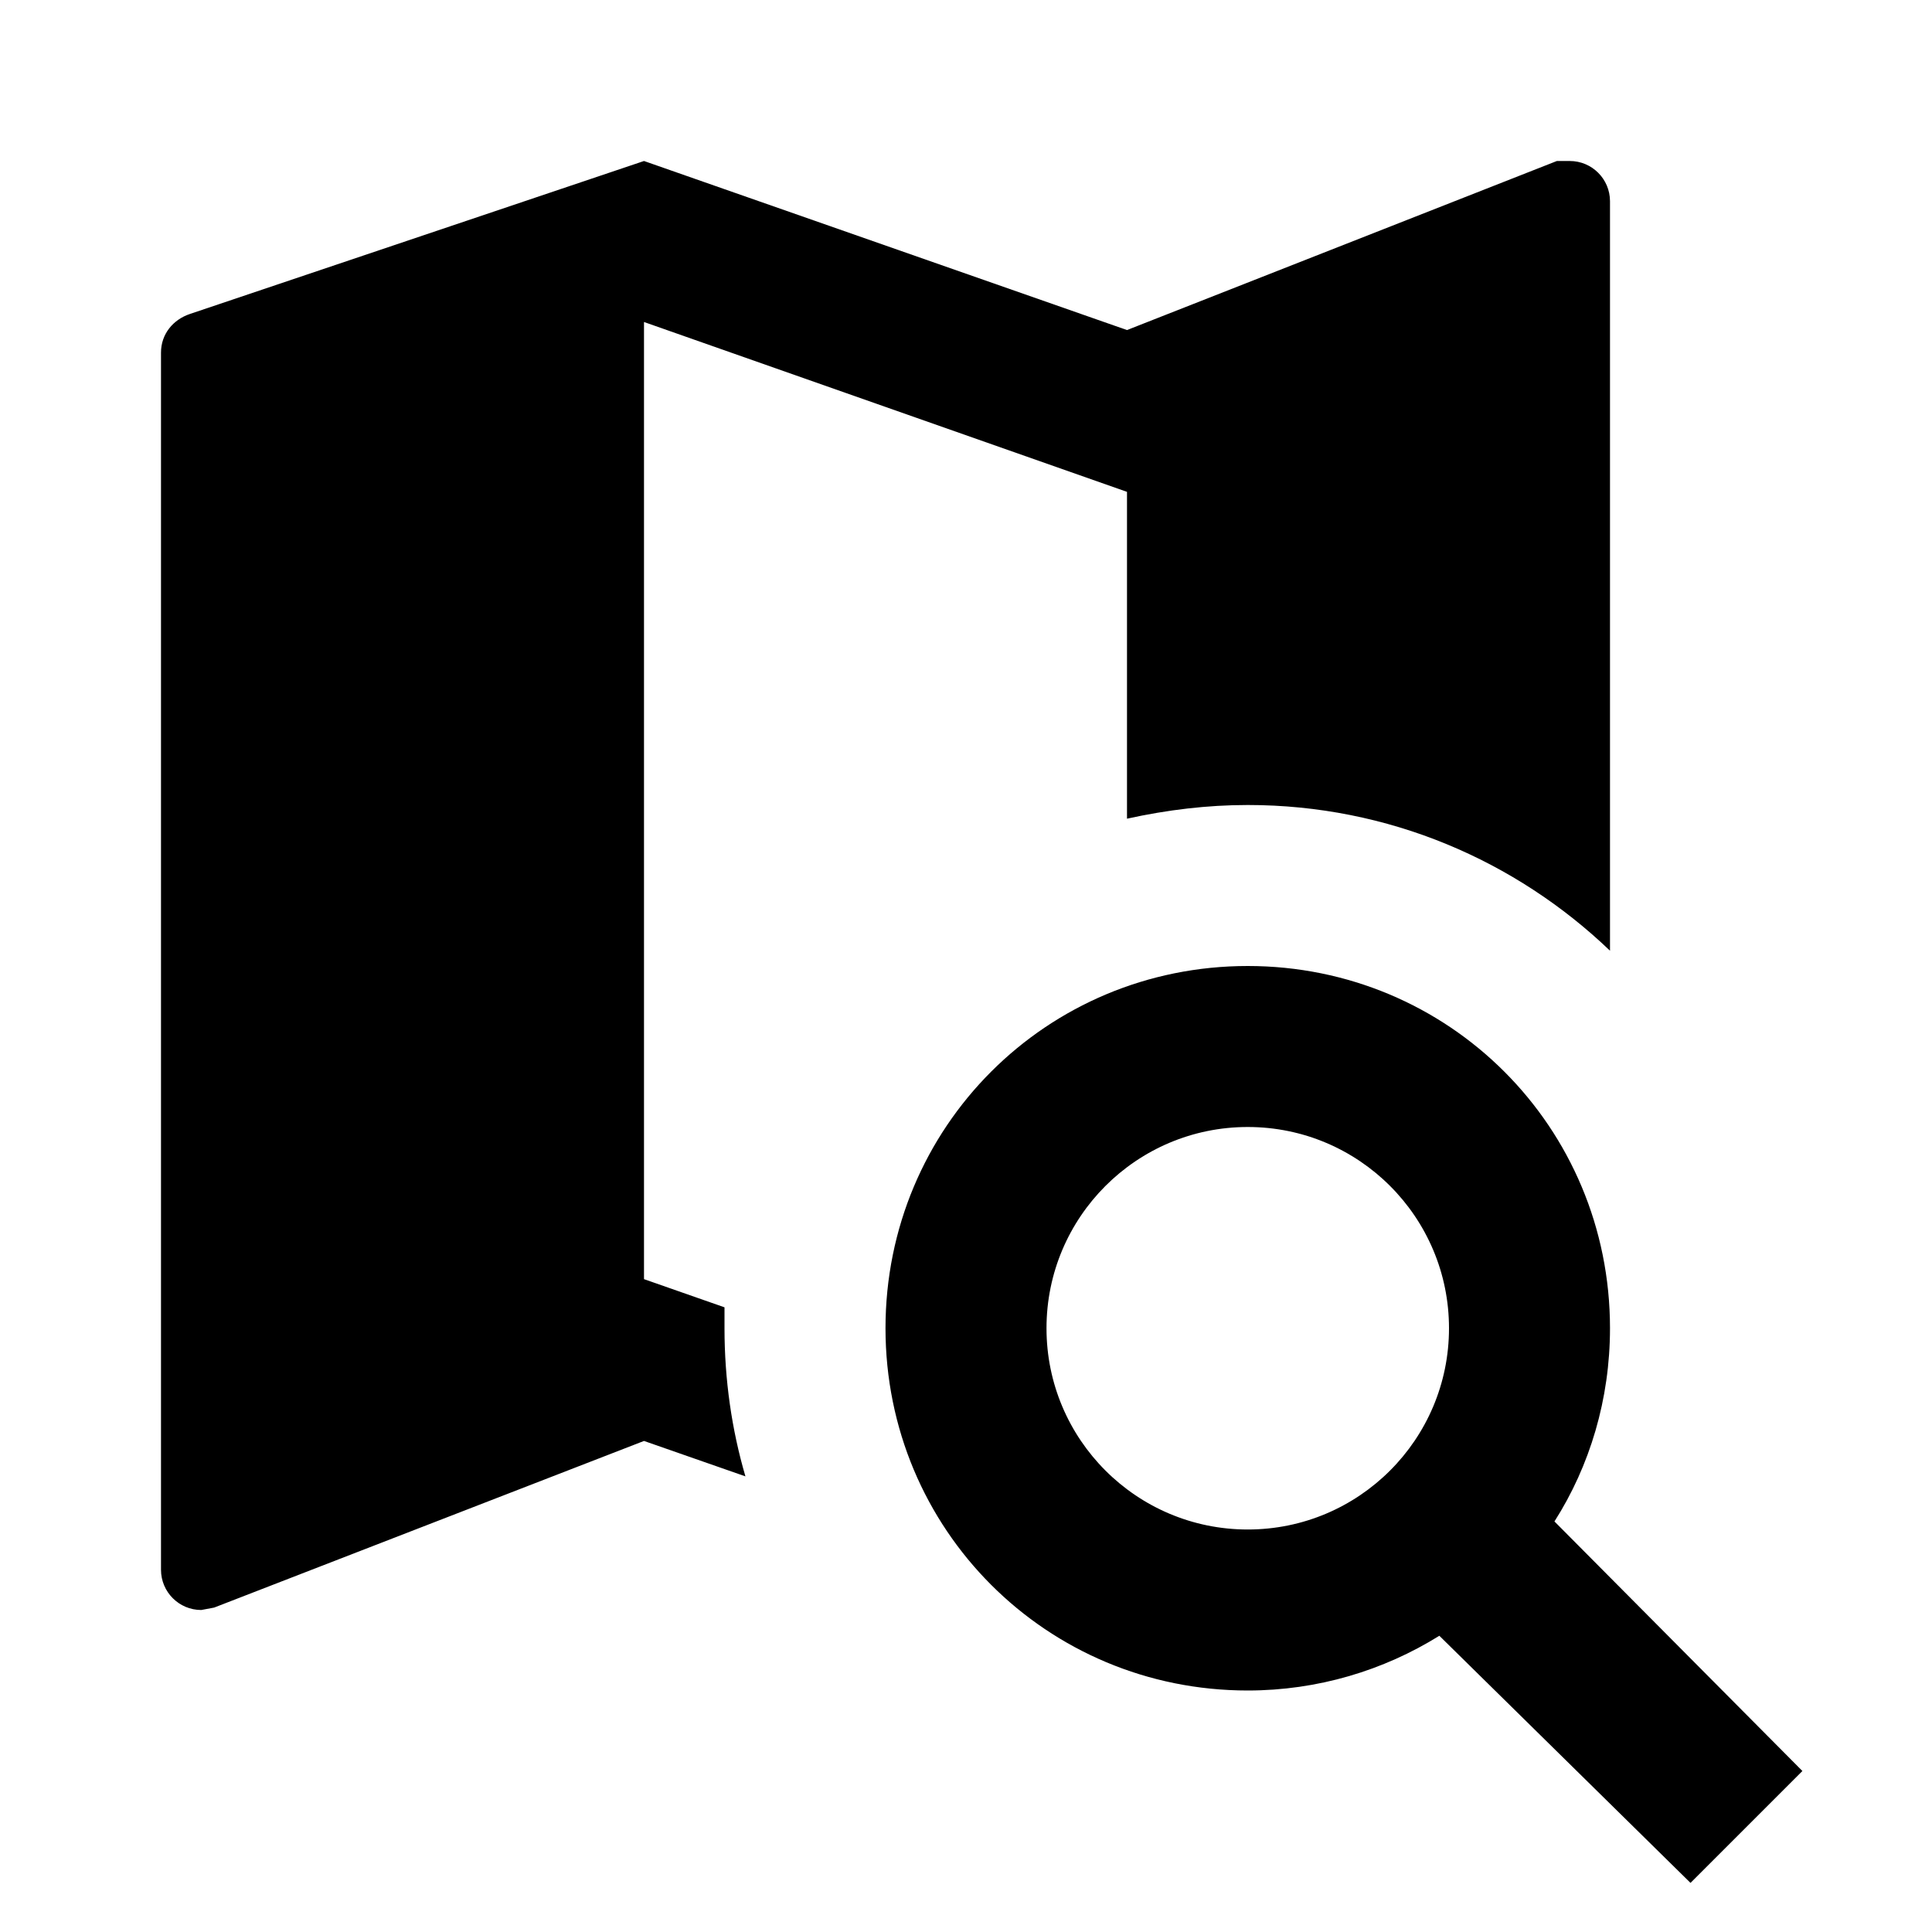
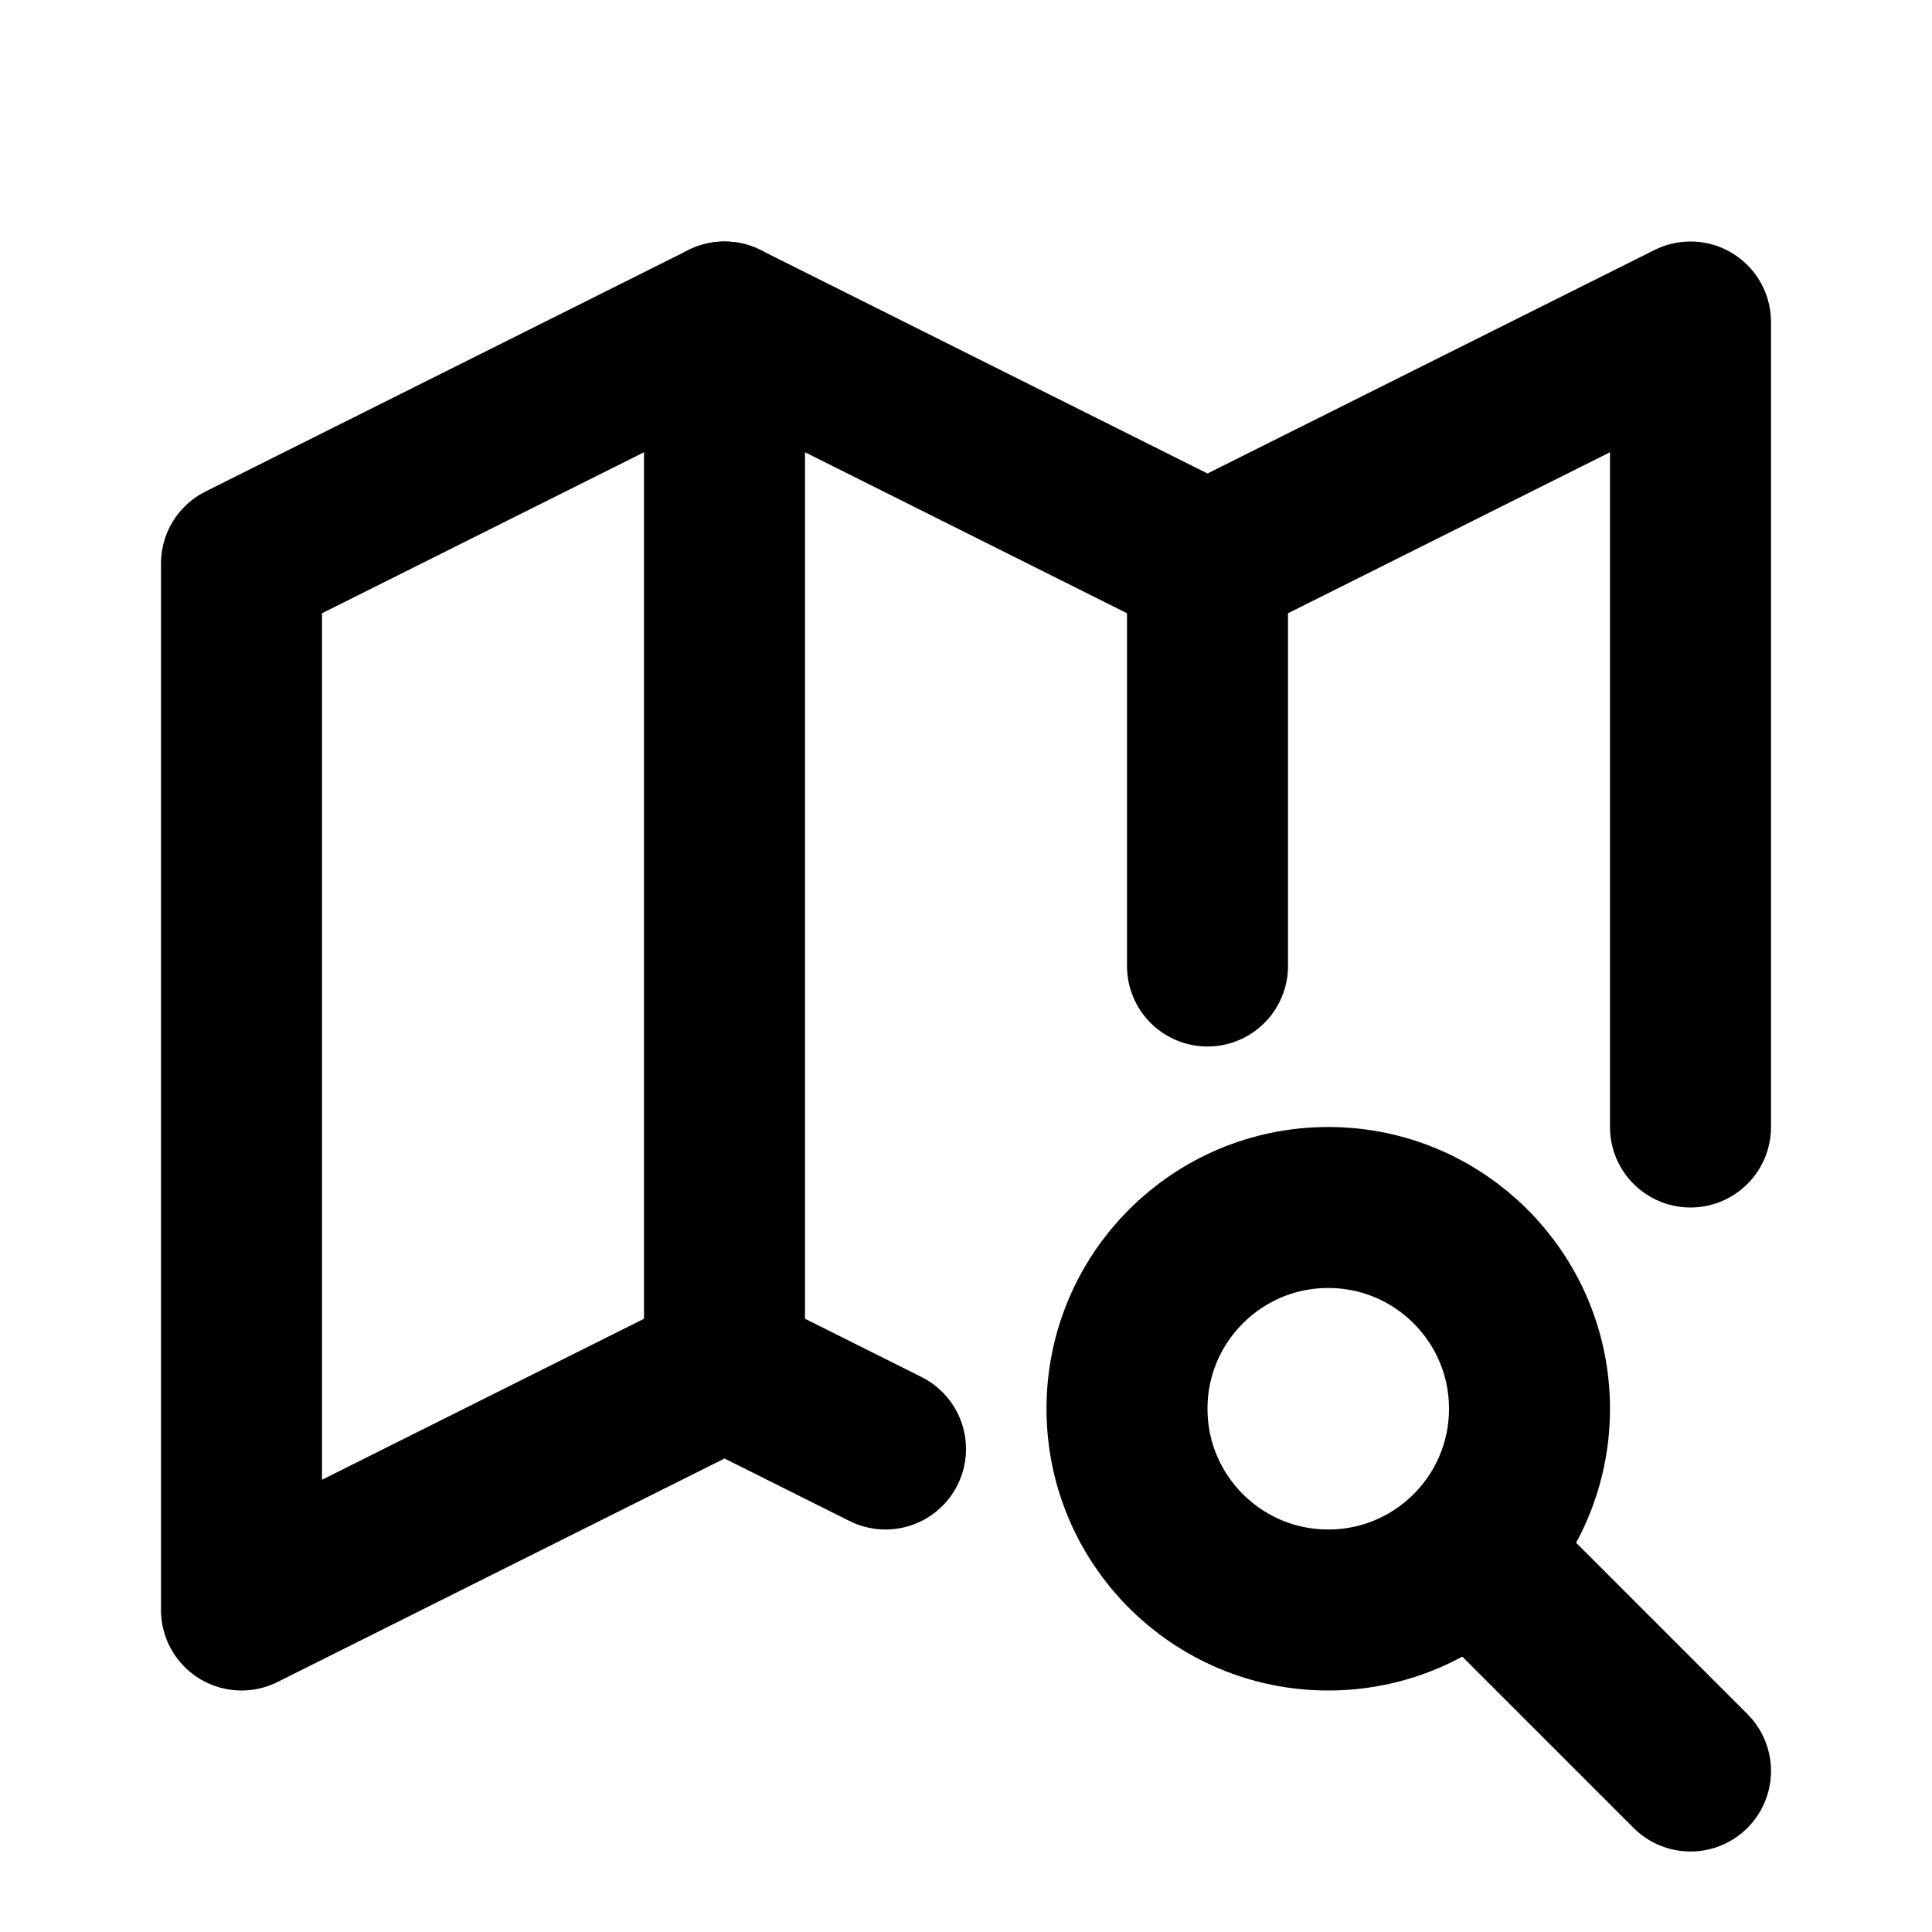
- <svg width="20" height="20" viewBox="0 0 24 24">
-   <path fill="currentColor" d="M15.5,12C18,12 20,14 20,16.5C20,17.38 19.75,18.21 19.31,18.9L22.39,22L21,23.39L17.88,20.32C17.19,20.75 16.37,21 15.5,21C13,21 11,19 11,16.5C11,14 13,12 15.5,12M15.5,14A2.5,2.5 0 0,0 13,16.5A2.5,2.5 0 0,0 15.5,19A2.5,2.5 0 0,0 18,16.5A2.5,2.5 0 0,0 15.5,14M14,6.11L8,4V15.89L9,16.24V16.5C9,17.14 9.09,17.76 9.26,18.34L8,17.9L2.66,19.97L2.5,20A0.5,0.5 0 0,1 2,19.5V4.38C2,4.15 2.15,3.97 2.36,3.9L8,2L14,4.1L19.34,2H19.5A0.5,0.5 0 0,1 20,2.5V11.81C18.83,10.69 17.25,10 15.5,10C15,10 14.5,10.06 14,10.17V6.11Z" />
+ <svg xmlns="http://www.w3.org/2000/svg" class="icon icon-tabler icon-tabler-map-search" width="24" height="24" viewBox="0 0 24 24" stroke-width="2" stroke="currentColor" fill="none" stroke-linecap="round" stroke-linejoin="round">
+   <path stroke="none" d="M0 0h24v24H0z" fill="none" />
+   <path d="M11 18l-2 -1l-6 3v-13l6 -3l6 3l6 -3v10" />
+   <path d="M9 4v13" />
+   <path d="M15 7v5" />
+   <circle cx="16.5" cy="17.5" r="2.5" />
+   <path d="M18.5 19.5l2.5 2.5" />
</svg>
